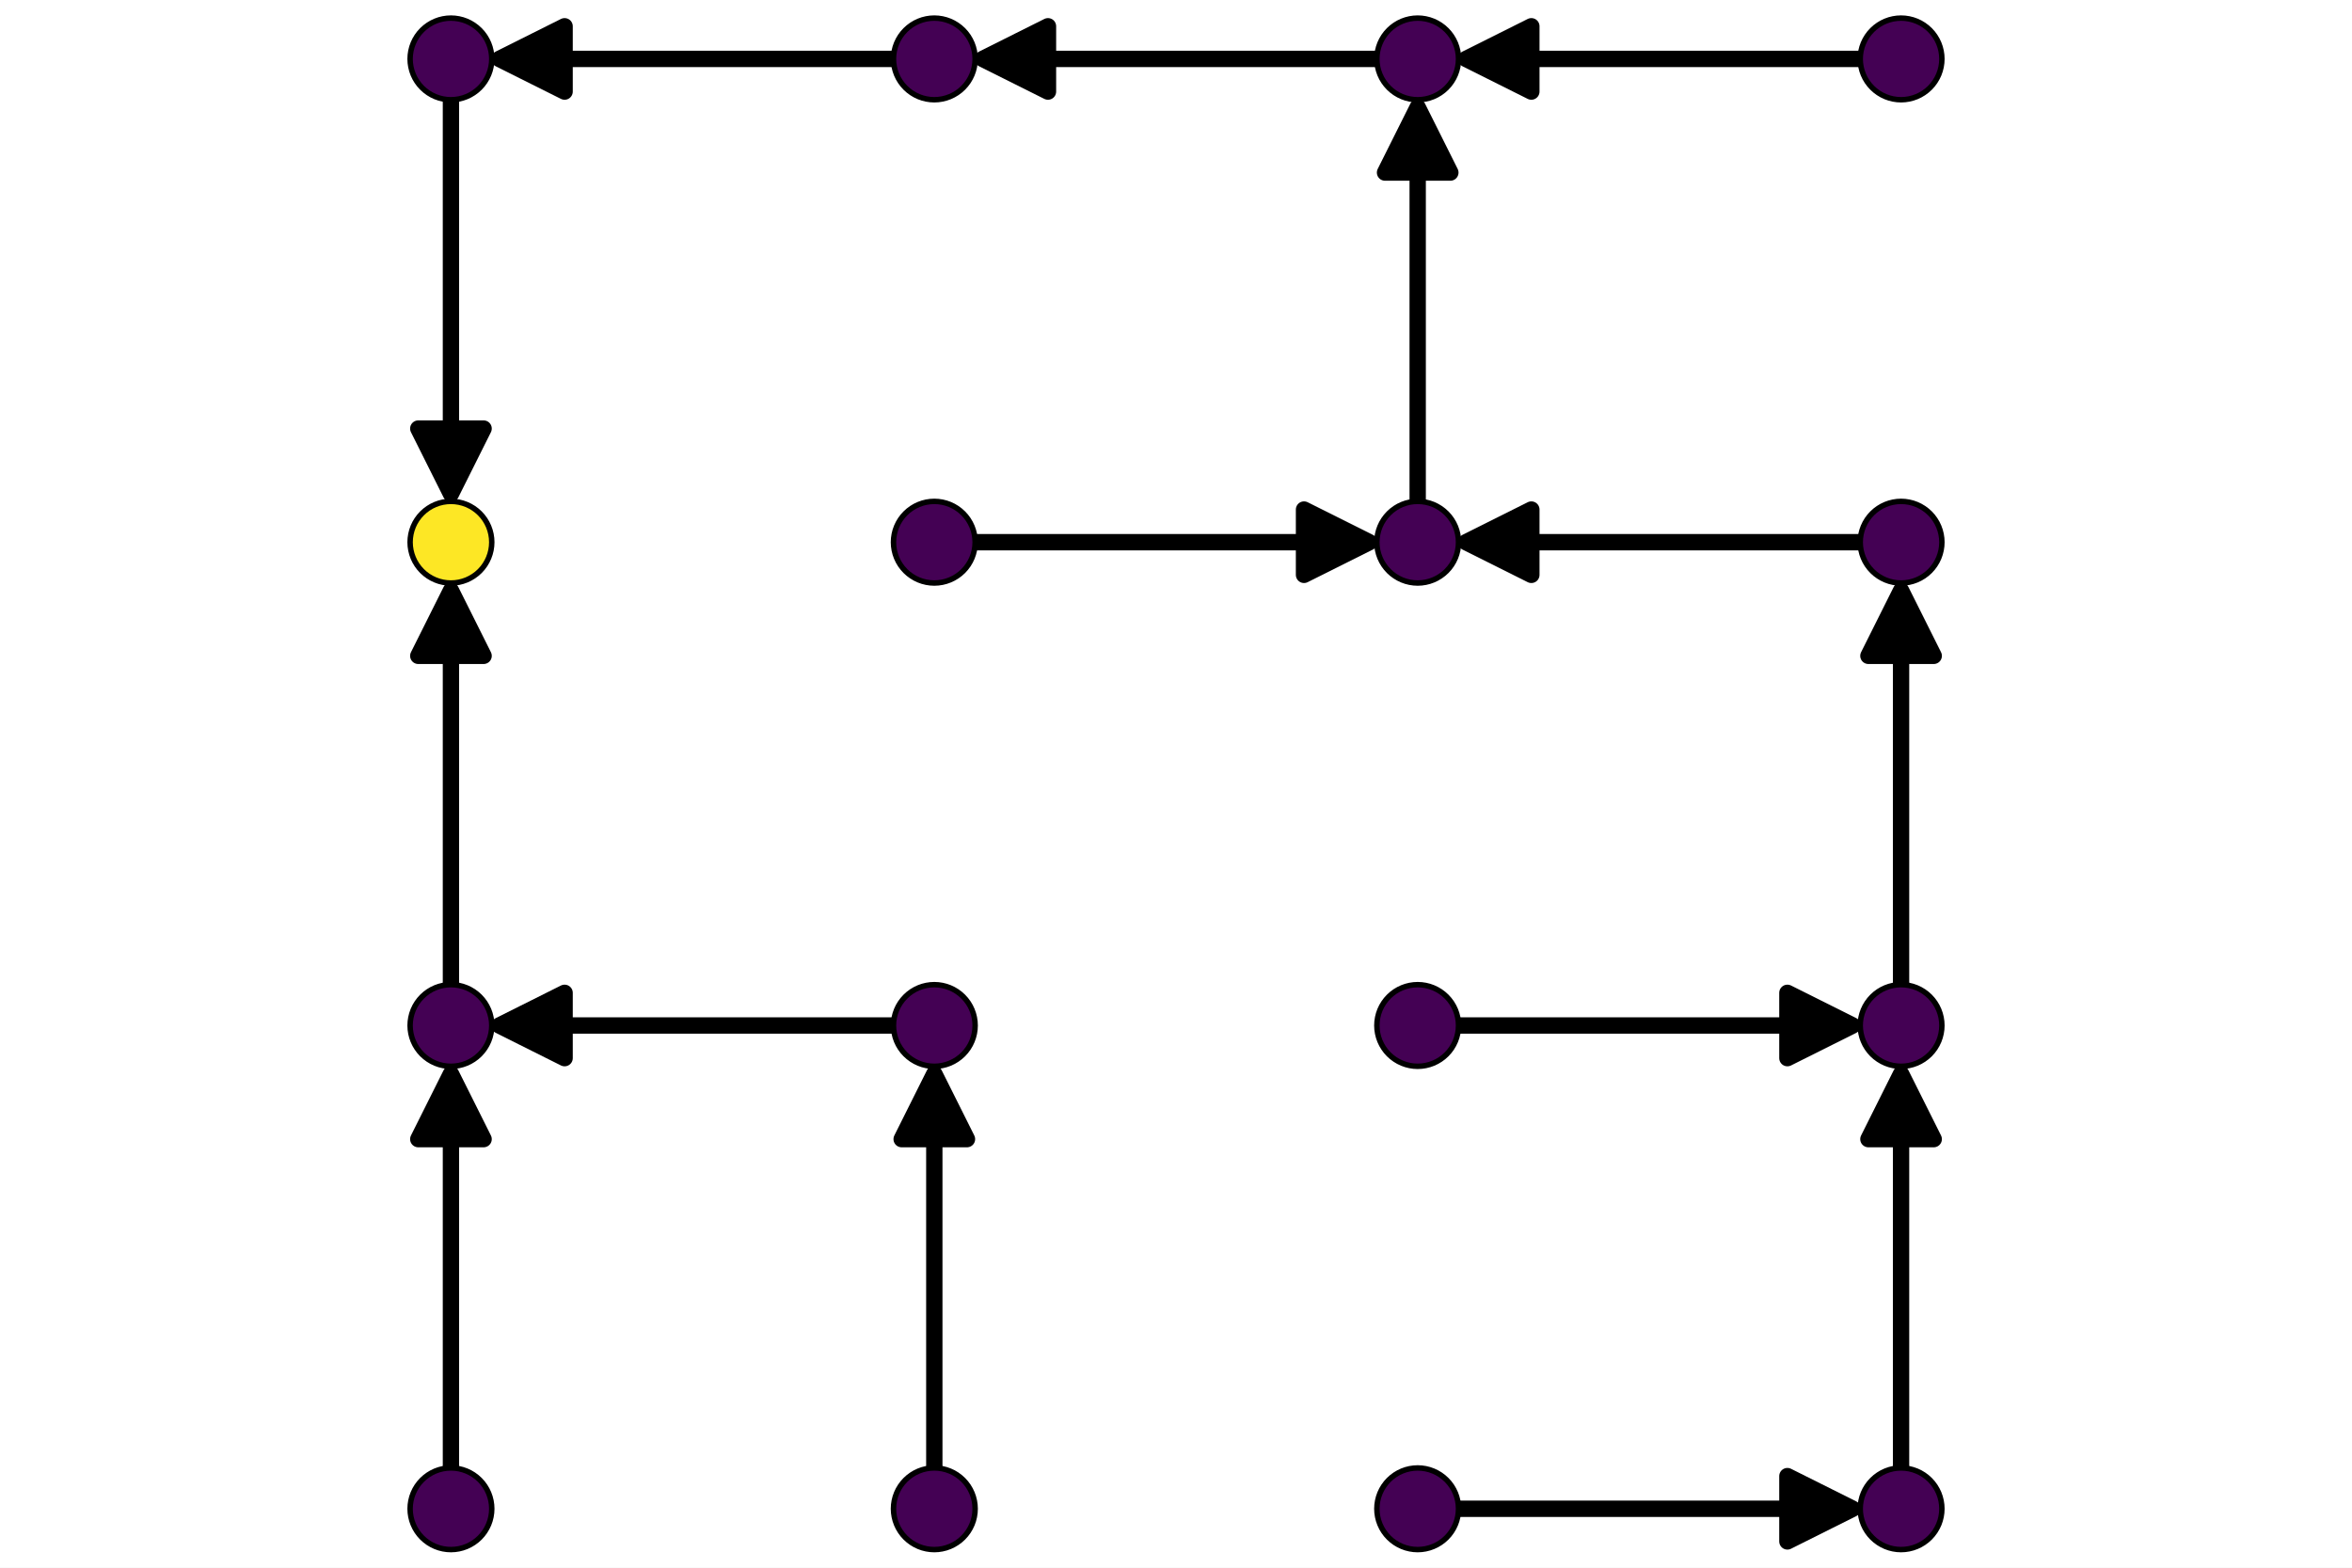
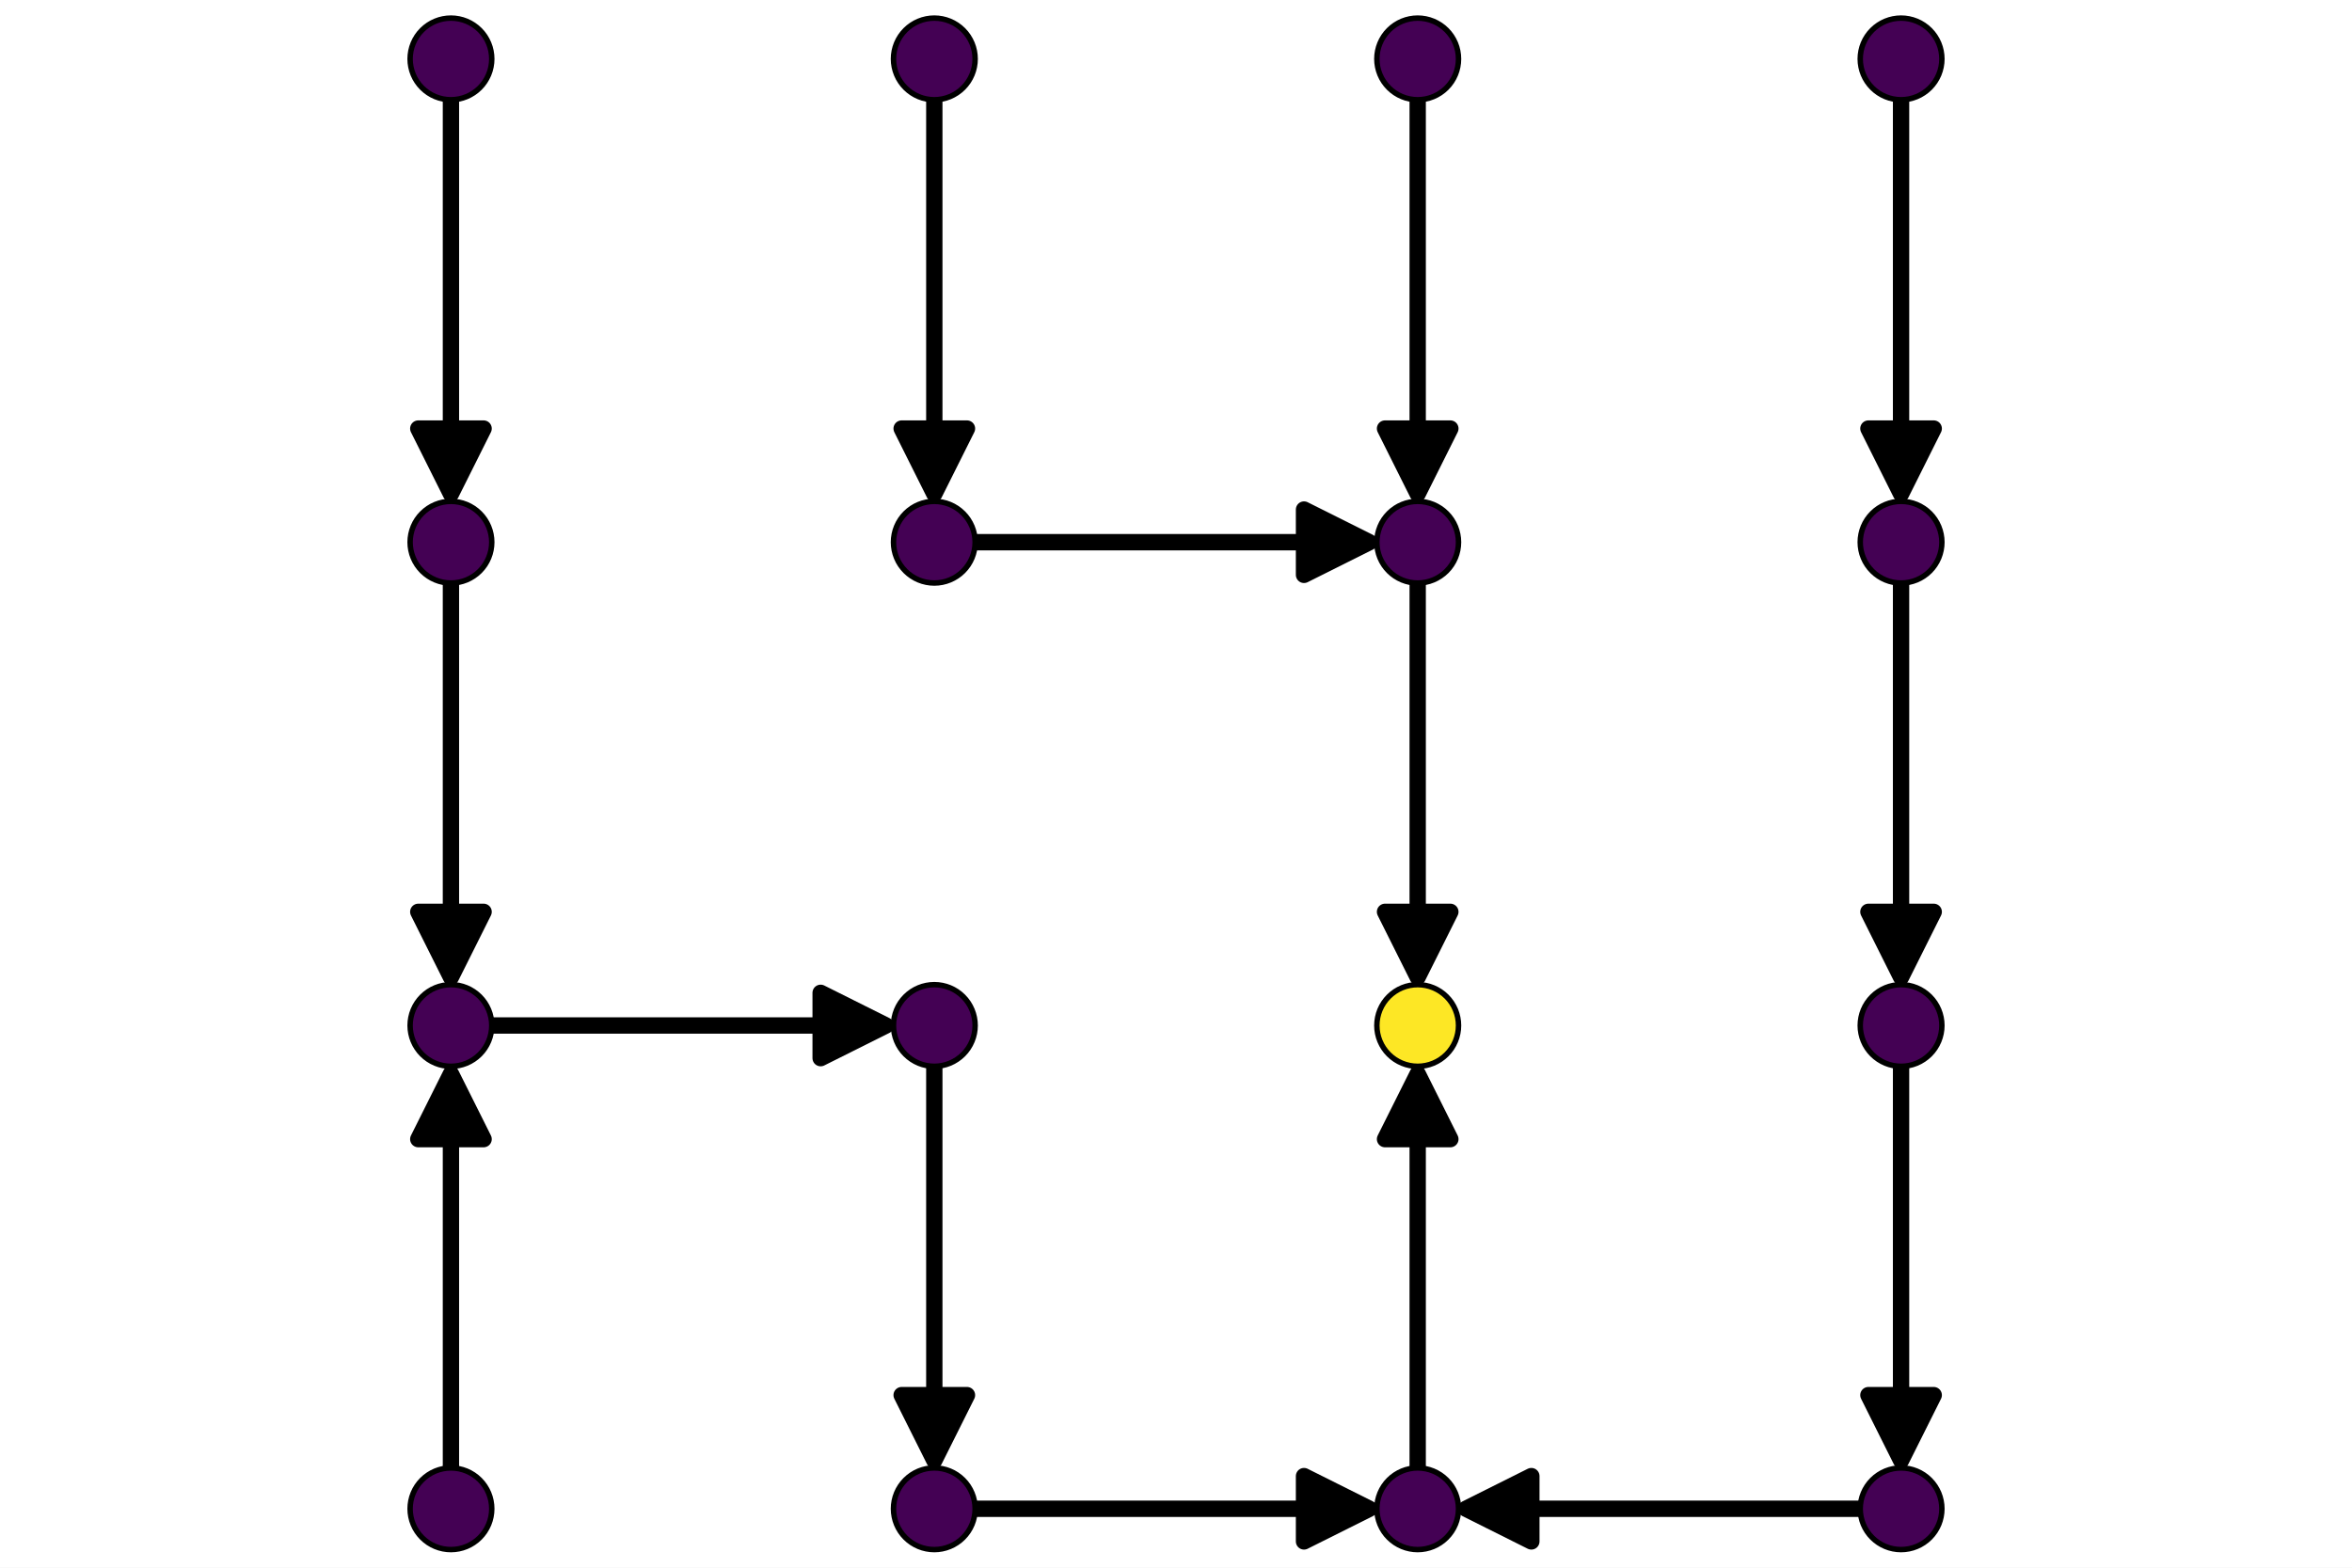
<svg xmlns="http://www.w3.org/2000/svg" xmlns:xlink="http://www.w3.org/1999/xlink" width="432pt" height="288pt" viewBox="0 0 432 288" version="1.1">
  <defs>
    <style type="text/css">*{stroke-linejoin: round; stroke-linecap: butt}</style>
  </defs>
  <g id="figure_1">
    <g id="patch_1">
      <path d="M 0 288  L 432 288  L 432 0  L 0 0  z " style="fill: #ffffff" />
    </g>
    <g id="axes_1">
      <g id="patch_2">
        <path d="M 74.835 285.165  L 357.165 285.165  L 357.165 2.835  L 74.835 2.835  z " style="fill: #ffffff" />
      </g>
      <g id="line2d_1">
-         <path d="M 82.825 277.175  L 82.825 197.27  " clip-path="url(#p335b2f949e)" style="fill: none; stroke: #000000; stroke-width: 3" />
+         <path d="M 82.825 277.175  L 82.825 197.27  " clip-path="url(#pb085542524)" style="fill: none; stroke: #000000; stroke-width: 3" />
      </g>
      <g id="matplotlib.axis_1">
        <g id="xtick_1" />
        <g id="xtick_2" />
        <g id="xtick_3" />
        <g id="xtick_4" />
        <g id="xtick_5" />
        <g id="xtick_6" />
        <g id="xtick_7" />
      </g>
      <g id="matplotlib.axis_2">
        <g id="ytick_1" />
        <g id="ytick_2" />
        <g id="ytick_3" />
        <g id="ytick_4" />
        <g id="ytick_5" />
        <g id="ytick_6" />
        <g id="ytick_7" />
      </g>
      <g id="line2d_2">
-         <path d="M 171.608 277.175  L 171.608 197.27  " clip-path="url(#p335b2f949e)" style="fill: none; stroke: #000000; stroke-width: 3" />
+         <path d="M 171.608 277.175  L 251.513 277.175  " clip-path="url(#pb085542524)" style="fill: none; stroke: #000000; stroke-width: 3" />
      </g>
      <g id="line2d_3">
-         <path d="M 260.392 277.175  L 340.297 277.175  " clip-path="url(#p335b2f949e)" style="fill: none; stroke: #000000; stroke-width: 3" />
+         <path d="M 260.392 277.175  L 260.392 197.27  " clip-path="url(#pb085542524)" style="fill: none; stroke: #000000; stroke-width: 3" />
      </g>
      <g id="line2d_4">
-         <path d="M 349.175 277.175  L 349.175 197.27  " clip-path="url(#p335b2f949e)" style="fill: none; stroke: #000000; stroke-width: 3" />
+         <path d="M 349.175 277.175  L 269.27 277.175  " clip-path="url(#pb085542524)" style="fill: none; stroke: #000000; stroke-width: 3" />
      </g>
      <g id="line2d_5">
-         <path d="M 82.825 188.392  L 82.825 108.487  " clip-path="url(#p335b2f949e)" style="fill: none; stroke: #000000; stroke-width: 3" />
+         <path d="M 82.825 188.392  L 162.73 188.392  " clip-path="url(#pb085542524)" style="fill: none; stroke: #000000; stroke-width: 3" />
      </g>
      <g id="line2d_6">
-         <path d="M 171.608 188.392  L 91.703 188.392  " clip-path="url(#p335b2f949e)" style="fill: none; stroke: #000000; stroke-width: 3" />
+         <path d="M 171.608 188.392  L 171.608 268.297  " clip-path="url(#pb085542524)" style="fill: none; stroke: #000000; stroke-width: 3" />
      </g>
      <g id="line2d_7">
-         <path d="M 260.392 188.392  L 340.297 188.392  " clip-path="url(#p335b2f949e)" style="fill: none; stroke: #000000; stroke-width: 3" />
+         <path d="M 349.175 188.392  L 349.175 268.297  " clip-path="url(#pb085542524)" style="fill: none; stroke: #000000; stroke-width: 3" />
      </g>
      <g id="line2d_8">
-         <path d="M 349.175 188.392  L 349.175 108.487  " clip-path="url(#p335b2f949e)" style="fill: none; stroke: #000000; stroke-width: 3" />
+         <path d="M 82.825 99.608  L 82.825 179.513  " clip-path="url(#pb085542524)" style="fill: none; stroke: #000000; stroke-width: 3" />
      </g>
      <g id="line2d_9">
-         <path d="M 171.608 99.608  L 251.513 99.608  " clip-path="url(#p335b2f949e)" style="fill: none; stroke: #000000; stroke-width: 3" />
+         <path d="M 171.608 99.608  L 251.513 99.608  " clip-path="url(#pb085542524)" style="fill: none; stroke: #000000; stroke-width: 3" />
      </g>
      <g id="line2d_10">
-         <path d="M 260.392 99.608  L 260.392 19.703  " clip-path="url(#p335b2f949e)" style="fill: none; stroke: #000000; stroke-width: 3" />
+         <path d="M 260.392 99.608  L 260.392 179.513  " clip-path="url(#pb085542524)" style="fill: none; stroke: #000000; stroke-width: 3" />
      </g>
      <g id="line2d_11">
-         <path d="M 349.175 99.608  L 269.27 99.608  " clip-path="url(#p335b2f949e)" style="fill: none; stroke: #000000; stroke-width: 3" />
+         <path d="M 349.175 99.608  L 349.175 179.513  " clip-path="url(#pb085542524)" style="fill: none; stroke: #000000; stroke-width: 3" />
      </g>
      <g id="line2d_12">
-         <path d="M 82.825 10.825  L 82.825 90.73  " clip-path="url(#p335b2f949e)" style="fill: none; stroke: #000000; stroke-width: 3" />
+         <path d="M 82.825 10.825  L 82.825 90.73  " clip-path="url(#pb085542524)" style="fill: none; stroke: #000000; stroke-width: 3" />
      </g>
      <g id="line2d_13">
-         <path d="M 171.608 10.825  L 91.703 10.825  " clip-path="url(#p335b2f949e)" style="fill: none; stroke: #000000; stroke-width: 3" />
+         <path d="M 171.608 10.825  L 171.608 90.73  " clip-path="url(#pb085542524)" style="fill: none; stroke: #000000; stroke-width: 3" />
      </g>
      <g id="line2d_14">
-         <path d="M 260.392 10.825  L 180.487 10.825  " clip-path="url(#p335b2f949e)" style="fill: none; stroke: #000000; stroke-width: 3" />
+         <path d="M 260.392 10.825  L 260.392 90.73  " clip-path="url(#pb085542524)" style="fill: none; stroke: #000000; stroke-width: 3" />
      </g>
      <g id="line2d_15">
-         <path d="M 349.175 10.825  L 269.27 10.825  " clip-path="url(#p335b2f949e)" style="fill: none; stroke: #000000; stroke-width: 3" />
+         <path d="M 349.175 10.825  L 349.175 90.73  " clip-path="url(#pb085542524)" style="fill: none; stroke: #000000; stroke-width: 3" />
      </g>
      <g id="PathCollection_1">
        <defs>
-           <path id="m5c57867e9f" d="M 0 7.5  C 1.989 7.5 3.897 6.71 5.303 5.303  C 6.71 3.897 7.5 1.989 7.5 0  C 7.5 -1.989 6.71 -3.897 5.303 -5.303  C 3.897 -6.71 1.989 -7.5 0 -7.5  C -1.989 -7.5 -3.897 -6.71 -5.303 -5.303  C -6.71 -3.897 -7.5 -1.989 -7.5 0  C -7.5 1.989 -6.71 3.897 -5.303 5.303  C -3.897 6.71 -1.989 7.5 0 7.5  z " style="stroke: #000000" />
+           <path id="m0840e547b8" d="M 0 7.5  C 1.989 7.5 3.897 6.71 5.303 5.303  C 6.71 3.897 7.5 1.989 7.5 0  C 7.5 -1.989 6.71 -3.897 5.303 -5.303  C 3.897 -6.71 1.989 -7.5 0 -7.5  C -1.989 -7.5 -3.897 -6.71 -5.303 -5.303  C -6.71 -3.897 -7.5 -1.989 -7.5 0  C -7.5 1.989 -6.71 3.897 -5.303 5.303  C -3.897 6.71 -1.989 7.5 0 7.5  z " style="stroke: #000000" />
        </defs>
-         <g clip-path="url(#p335b2f949e)">
-           <use xlink:href="#m5c57867e9f" x="82.825" y="277.175" style="fill: #440154; stroke: #000000" />
+         <g clip-path="url(#pb085542524)">
+           <use xlink:href="#m0840e547b8" x="82.825" y="277.175" style="fill: #440154; stroke: #000000" />
        </g>
      </g>
      <g id="PathCollection_2">
-         <g clip-path="url(#p335b2f949e)">
-           <use xlink:href="#m5c57867e9f" x="171.608" y="277.175" style="fill: #440154; stroke: #000000" />
+         <g clip-path="url(#pb085542524)">
+           <use xlink:href="#m0840e547b8" x="171.608" y="277.175" style="fill: #440154; stroke: #000000" />
        </g>
      </g>
      <g id="PathCollection_3">
-         <g clip-path="url(#p335b2f949e)">
-           <use xlink:href="#m5c57867e9f" x="260.392" y="277.175" style="fill: #440154; stroke: #000000" />
+         <g clip-path="url(#pb085542524)">
+           <use xlink:href="#m0840e547b8" x="260.392" y="277.175" style="fill: #440154; stroke: #000000" />
        </g>
      </g>
      <g id="PathCollection_4">
-         <g clip-path="url(#p335b2f949e)">
-           <use xlink:href="#m5c57867e9f" x="349.175" y="277.175" style="fill: #440154; stroke: #000000" />
+         <g clip-path="url(#pb085542524)">
+           <use xlink:href="#m0840e547b8" x="349.175" y="277.175" style="fill: #440154; stroke: #000000" />
        </g>
      </g>
      <g id="PathCollection_5">
-         <g clip-path="url(#p335b2f949e)">
-           <use xlink:href="#m5c57867e9f" x="82.825" y="188.392" style="fill: #440154; stroke: #000000" />
+         <g clip-path="url(#pb085542524)">
+           <use xlink:href="#m0840e547b8" x="82.825" y="188.392" style="fill: #440154; stroke: #000000" />
        </g>
      </g>
      <g id="PathCollection_6">
-         <g clip-path="url(#p335b2f949e)">
-           <use xlink:href="#m5c57867e9f" x="171.608" y="188.392" style="fill: #440154; stroke: #000000" />
+         <g clip-path="url(#pb085542524)">
+           <use xlink:href="#m0840e547b8" x="171.608" y="188.392" style="fill: #440154; stroke: #000000" />
        </g>
      </g>
      <g id="PathCollection_7">
-         <g clip-path="url(#p335b2f949e)">
-           <use xlink:href="#m5c57867e9f" x="260.392" y="188.392" style="fill: #440154; stroke: #000000" />
+         <defs>
+           <path id="m85c4539fff" d="M 0 7.5  C 1.989 7.5 3.897 6.71 5.303 5.303  C 6.71 3.897 7.5 1.989 7.5 0  C 7.5 -1.989 6.71 -3.897 5.303 -5.303  C 3.897 -6.71 1.989 -7.5 0 -7.5  C -1.989 -7.5 -3.897 -6.71 -5.303 -5.303  C -6.71 -3.897 -7.5 -1.989 -7.5 0  C -7.5 1.989 -6.71 3.897 -5.303 5.303  C -3.897 6.71 -1.989 7.5 0 7.5  z " style="stroke: #000000" />
+         </defs>
+         <g clip-path="url(#pb085542524)">
+           <use xlink:href="#m85c4539fff" x="260.392" y="188.392" style="fill: #fde725; stroke: #000000" />
        </g>
      </g>
      <g id="PathCollection_8">
-         <g clip-path="url(#p335b2f949e)">
-           <use xlink:href="#m5c57867e9f" x="349.175" y="188.392" style="fill: #440154; stroke: #000000" />
+         <g clip-path="url(#pb085542524)">
+           <use xlink:href="#m0840e547b8" x="349.175" y="188.392" style="fill: #440154; stroke: #000000" />
        </g>
      </g>
      <g id="PathCollection_9">
-         <defs>
-           <path id="mc4064c5079" d="M 0 7.5  C 1.989 7.5 3.897 6.71 5.303 5.303  C 6.71 3.897 7.5 1.989 7.5 0  C 7.5 -1.989 6.71 -3.897 5.303 -5.303  C 3.897 -6.71 1.989 -7.5 0 -7.5  C -1.989 -7.5 -3.897 -6.71 -5.303 -5.303  C -6.71 -3.897 -7.5 -1.989 -7.5 0  C -7.5 1.989 -6.71 3.897 -5.303 5.303  C -3.897 6.71 -1.989 7.5 0 7.5  z " style="stroke: #000000" />
-         </defs>
-         <g clip-path="url(#p335b2f949e)">
-           <use xlink:href="#mc4064c5079" x="82.825" y="99.608" style="fill: #fde725; stroke: #000000" />
+         <g clip-path="url(#pb085542524)">
+           <use xlink:href="#m0840e547b8" x="82.825" y="99.608" style="fill: #440154; stroke: #000000" />
        </g>
      </g>
      <g id="PathCollection_10">
-         <g clip-path="url(#p335b2f949e)">
-           <use xlink:href="#m5c57867e9f" x="171.608" y="99.608" style="fill: #440154; stroke: #000000" />
+         <g clip-path="url(#pb085542524)">
+           <use xlink:href="#m0840e547b8" x="171.608" y="99.608" style="fill: #440154; stroke: #000000" />
        </g>
      </g>
      <g id="PathCollection_11">
-         <g clip-path="url(#p335b2f949e)">
-           <use xlink:href="#m5c57867e9f" x="260.392" y="99.608" style="fill: #440154; stroke: #000000" />
+         <g clip-path="url(#pb085542524)">
+           <use xlink:href="#m0840e547b8" x="260.392" y="99.608" style="fill: #440154; stroke: #000000" />
        </g>
      </g>
      <g id="PathCollection_12">
-         <g clip-path="url(#p335b2f949e)">
-           <use xlink:href="#m5c57867e9f" x="349.175" y="99.608" style="fill: #440154; stroke: #000000" />
+         <g clip-path="url(#pb085542524)">
+           <use xlink:href="#m0840e547b8" x="349.175" y="99.608" style="fill: #440154; stroke: #000000" />
        </g>
      </g>
      <g id="PathCollection_13">
-         <g clip-path="url(#p335b2f949e)">
-           <use xlink:href="#m5c57867e9f" x="82.825" y="10.825" style="fill: #440154; stroke: #000000" />
+         <g clip-path="url(#pb085542524)">
+           <use xlink:href="#m0840e547b8" x="82.825" y="10.825" style="fill: #440154; stroke: #000000" />
        </g>
      </g>
      <g id="PathCollection_14">
-         <g clip-path="url(#p335b2f949e)">
-           <use xlink:href="#m5c57867e9f" x="171.608" y="10.825" style="fill: #440154; stroke: #000000" />
+         <g clip-path="url(#pb085542524)">
+           <use xlink:href="#m0840e547b8" x="171.608" y="10.825" style="fill: #440154; stroke: #000000" />
        </g>
      </g>
      <g id="PathCollection_15">
-         <g clip-path="url(#p335b2f949e)">
-           <use xlink:href="#m5c57867e9f" x="260.392" y="10.825" style="fill: #440154; stroke: #000000" />
+         <g clip-path="url(#pb085542524)">
+           <use xlink:href="#m0840e547b8" x="260.392" y="10.825" style="fill: #440154; stroke: #000000" />
        </g>
      </g>
      <g id="PathCollection_16">
-         <g clip-path="url(#p335b2f949e)">
-           <use xlink:href="#m5c57867e9f" x="349.175" y="10.825" style="fill: #440154; stroke: #000000" />
+         <g clip-path="url(#pb085542524)">
+           <use xlink:href="#m0840e547b8" x="349.175" y="10.825" style="fill: #440154; stroke: #000000" />
        </g>
      </g>
      <g id="patch_3">
        <path d="M 76.825 209.27  Q 79.825 203.27 82.825 197.27  Q 85.825 203.27 88.825 209.27  z " style="stroke: #000000; stroke-width: 3; stroke-linecap: round" />
      </g>
      <g id="patch_4">
-         <path d="M 165.608 209.27  Q 168.608 203.27 171.608 197.27  Q 174.608 203.27 177.608 209.27  z " style="stroke: #000000; stroke-width: 3; stroke-linecap: round" />
+         <path d="M 239.513 271.175  Q 245.513 274.175 251.513 277.175  Q 245.513 280.175 239.513 283.175  z " style="stroke: #000000; stroke-width: 3; stroke-linecap: round" />
      </g>
      <g id="patch_5">
-         <path d="M 328.297 271.175  Q 334.297 274.175 340.297 277.175  Q 334.297 280.175 328.297 283.175  z " style="stroke: #000000; stroke-width: 3; stroke-linecap: round" />
+         <path d="M 254.392 209.27  Q 257.392 203.27 260.392 197.27  Q 263.392 203.27 266.392 209.27  z " style="stroke: #000000; stroke-width: 3; stroke-linecap: round" />
      </g>
      <g id="patch_6">
-         <path d="M 343.175 209.27  Q 346.175 203.27 349.175 197.27  Q 352.175 203.27 355.175 209.27  z " style="stroke: #000000; stroke-width: 3; stroke-linecap: round" />
+         <path d="M 281.27 283.175  Q 275.27 280.175 269.27 277.175  Q 275.27 274.175 281.27 271.175  z " style="stroke: #000000; stroke-width: 3; stroke-linecap: round" />
      </g>
      <g id="patch_7">
-         <path d="M 76.825 120.487  Q 79.825 114.487 82.825 108.487  Q 85.825 114.487 88.825 120.487  z " style="stroke: #000000; stroke-width: 3; stroke-linecap: round" />
+         <path d="M 150.73 182.392  Q 156.73 185.392 162.73 188.392  Q 156.73 191.392 150.73 194.392  z " style="stroke: #000000; stroke-width: 3; stroke-linecap: round" />
      </g>
      <g id="patch_8">
-         <path d="M 103.703 194.392  Q 97.703 191.392 91.703 188.392  Q 97.703 185.392 103.703 182.392  z " style="stroke: #000000; stroke-width: 3; stroke-linecap: round" />
+         <path d="M 177.608 256.297  Q 174.608 262.297 171.608 268.297  Q 168.608 262.297 165.608 256.297  z " style="stroke: #000000; stroke-width: 3; stroke-linecap: round" />
      </g>
      <g id="patch_9">
-         <path d="M 328.297 182.392  Q 334.297 185.392 340.297 188.392  Q 334.297 191.392 328.297 194.392  z " style="stroke: #000000; stroke-width: 3; stroke-linecap: round" />
+         <path d="M 355.175 256.297  Q 352.175 262.297 349.175 268.297  Q 346.175 262.297 343.175 256.297  z " style="stroke: #000000; stroke-width: 3; stroke-linecap: round" />
      </g>
      <g id="patch_10">
-         <path d="M 343.175 120.487  Q 346.175 114.487 349.175 108.487  Q 352.175 114.487 355.175 120.487  z " style="stroke: #000000; stroke-width: 3; stroke-linecap: round" />
+         <path d="M 88.825 167.513  Q 85.825 173.513 82.825 179.513  Q 79.825 173.513 76.825 167.513  z " style="stroke: #000000; stroke-width: 3; stroke-linecap: round" />
      </g>
      <g id="patch_11">
        <path d="M 239.513 93.608  Q 245.513 96.608 251.513 99.608  Q 245.513 102.608 239.513 105.608  z " style="stroke: #000000; stroke-width: 3; stroke-linecap: round" />
      </g>
      <g id="patch_12">
-         <path d="M 254.392 31.703  Q 257.392 25.703 260.392 19.703  Q 263.392 25.703 266.392 31.703  z " style="stroke: #000000; stroke-width: 3; stroke-linecap: round" />
+         <path d="M 266.392 167.513  Q 263.392 173.513 260.392 179.513  Q 257.392 173.513 254.392 167.513  z " style="stroke: #000000; stroke-width: 3; stroke-linecap: round" />
      </g>
      <g id="patch_13">
-         <path d="M 281.27 105.608  Q 275.27 102.608 269.27 99.608  Q 275.27 96.608 281.27 93.608  z " style="stroke: #000000; stroke-width: 3; stroke-linecap: round" />
+         <path d="M 355.175 167.513  Q 352.175 173.513 349.175 179.513  Q 346.175 173.513 343.175 167.513  z " style="stroke: #000000; stroke-width: 3; stroke-linecap: round" />
      </g>
      <g id="patch_14">
        <path d="M 88.825 78.73  Q 85.825 84.73 82.825 90.73  Q 79.825 84.73 76.825 78.73  z " style="stroke: #000000; stroke-width: 3; stroke-linecap: round" />
      </g>
      <g id="patch_15">
-         <path d="M 103.703 16.825  Q 97.703 13.825 91.703 10.825  Q 97.703 7.825 103.703 4.825  z " style="stroke: #000000; stroke-width: 3; stroke-linecap: round" />
+         <path d="M 177.608 78.73  Q 174.608 84.73 171.608 90.73  Q 168.608 84.73 165.608 78.73  z " style="stroke: #000000; stroke-width: 3; stroke-linecap: round" />
      </g>
      <g id="patch_16">
-         <path d="M 192.487 16.825  Q 186.487 13.825 180.487 10.825  Q 186.487 7.825 192.487 4.825  z " style="stroke: #000000; stroke-width: 3; stroke-linecap: round" />
+         <path d="M 266.392 78.73  Q 263.392 84.73 260.392 90.73  Q 257.392 84.73 254.392 78.73  z " style="stroke: #000000; stroke-width: 3; stroke-linecap: round" />
      </g>
      <g id="patch_17">
-         <path d="M 281.27 16.825  Q 275.27 13.825 269.27 10.825  Q 275.27 7.825 281.27 4.825  z " style="stroke: #000000; stroke-width: 3; stroke-linecap: round" />
+         <path d="M 355.175 78.73  Q 352.175 84.73 349.175 90.73  Q 346.175 84.73 343.175 78.73  z " style="stroke: #000000; stroke-width: 3; stroke-linecap: round" />
      </g>
    </g>
  </g>
  <defs>
-     <clipPath id="p335b2f949e">
+     <clipPath id="pb085542524">
      <rect x="74.835" y="2.835" width="282.331" height="282.331" />
    </clipPath>
  </defs>
</svg>
